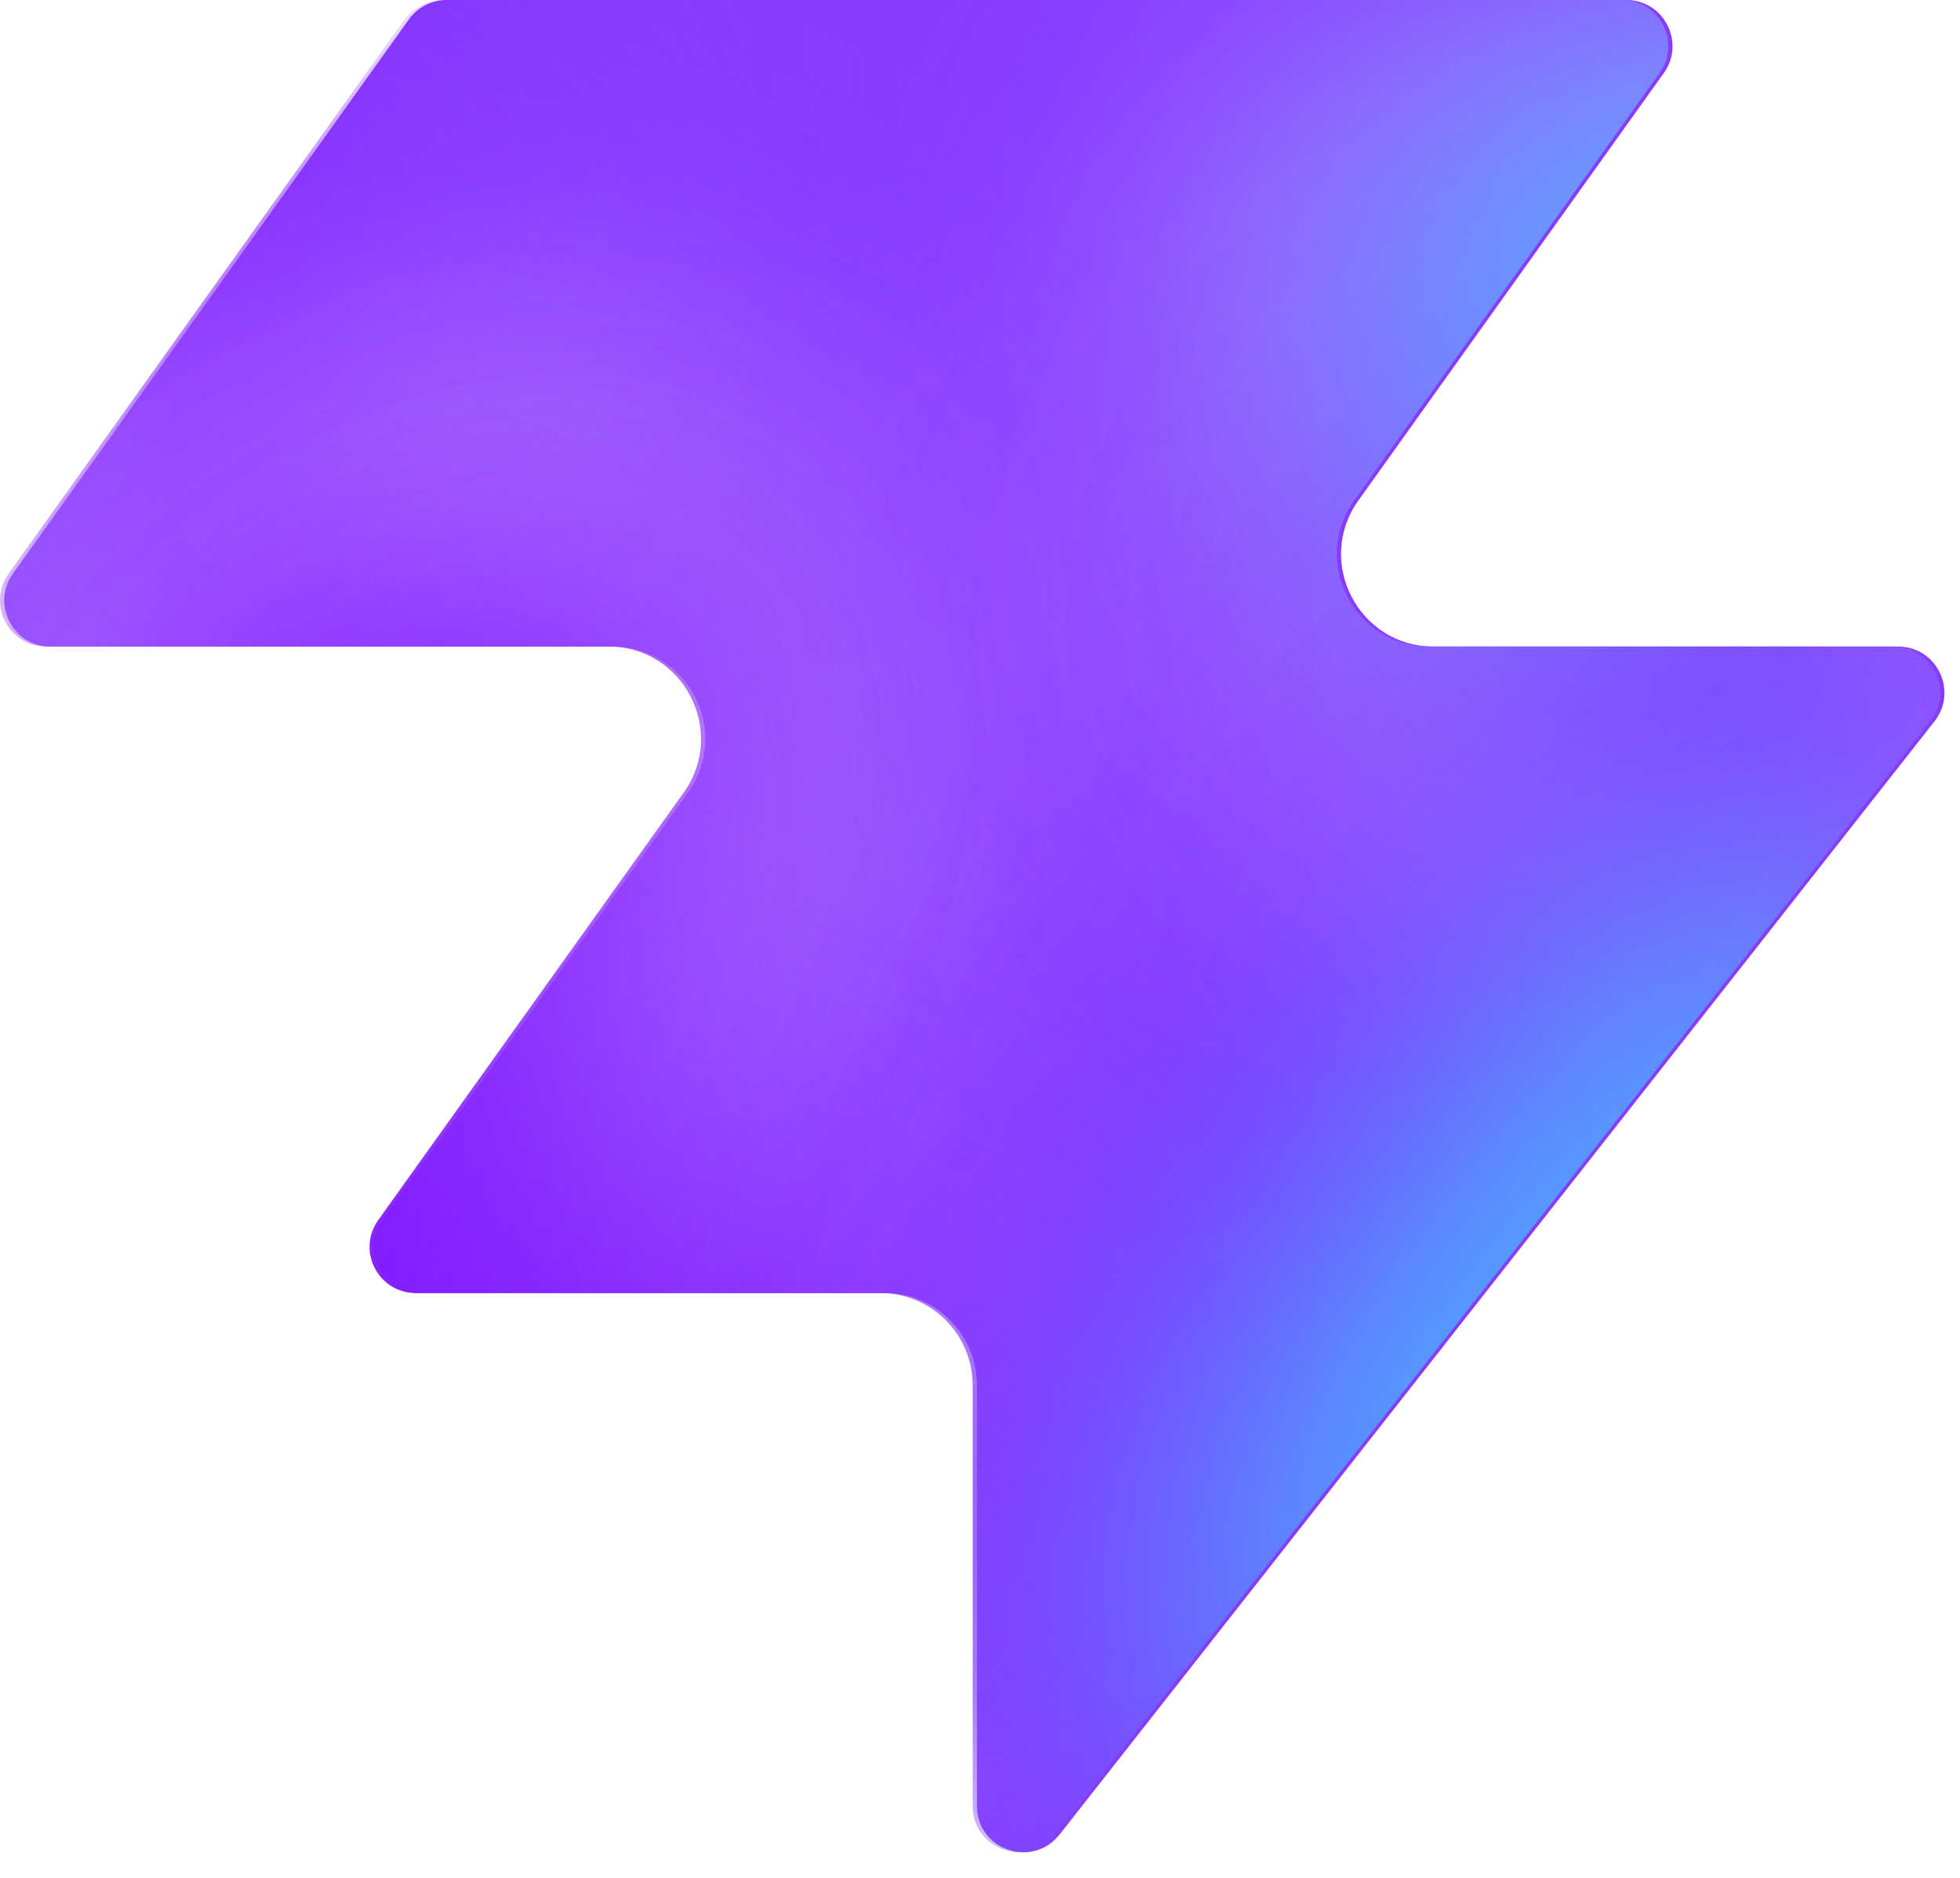
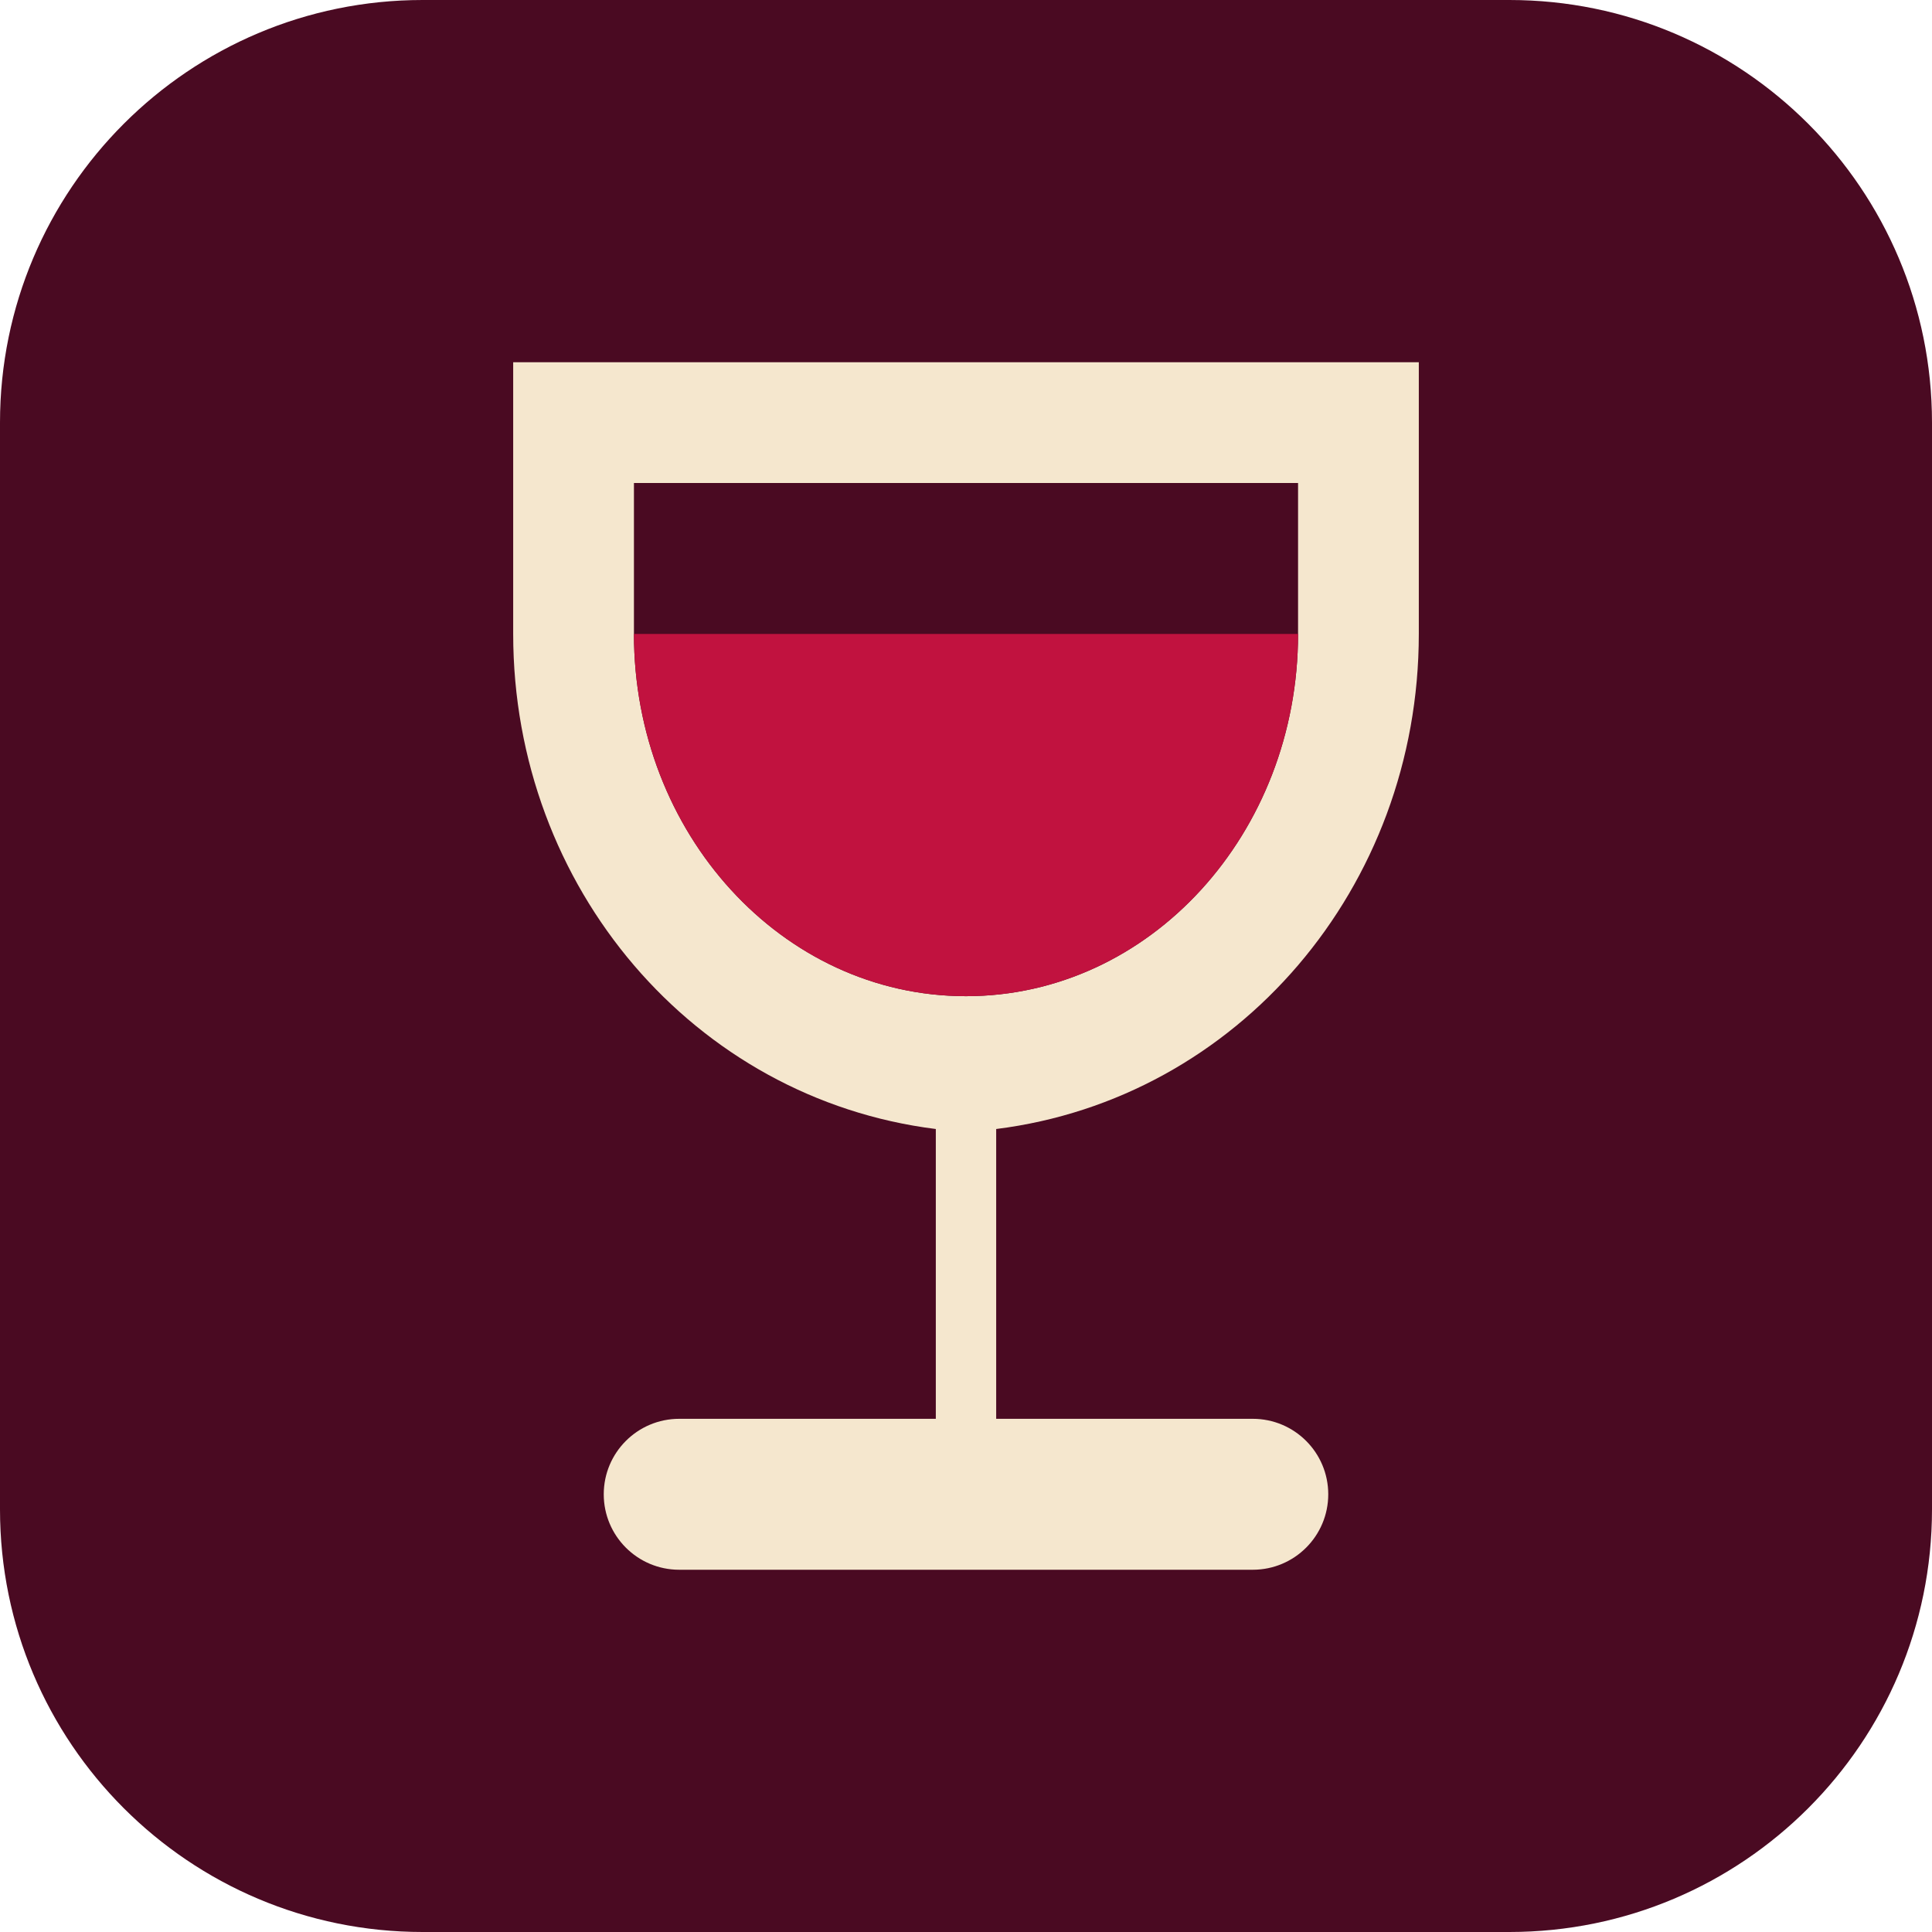
- <svg xmlns="http://www.w3.org/2000/svg" width="48" height="46" fill="none" viewBox="0 0 48 46">
-   <path fill="#863bff" d="M25.946 44.938c-.664.845-2.021.375-2.021-.698V33.937a2.26 2.26 0 0 0-2.262-2.262H10.287c-.92 0-1.456-1.04-.92-1.788l7.48-10.471c1.07-1.497 0-3.578-1.842-3.578H1.237c-.92 0-1.456-1.04-.92-1.788L10.013.474c.214-.297.556-.474.92-.474h28.894c.92 0 1.456 1.04.92 1.788l-7.48 10.471c-1.07 1.498 0 3.579 1.842 3.579h11.377c.943 0 1.473 1.088.89 1.83L25.947 44.94z" style="fill:#863bff;fill:color(display-p3 .525 .23 1);fill-opacity:1" />
-   <mask id="a" width="48" height="46" x="0" y="0" maskUnits="userSpaceOnUse" style="mask-type:alpha">
-     <path fill="#000" d="M25.842 44.938c-.664.844-2.021.375-2.021-.698V33.937a2.26 2.26 0 0 0-2.262-2.262H10.183c-.92 0-1.456-1.04-.92-1.788l7.48-10.471c1.07-1.498 0-3.579-1.842-3.579H1.133c-.92 0-1.456-1.04-.92-1.787L9.91.473c.214-.297.556-.474.92-.474h28.894c.92 0 1.456 1.04.92 1.788l-7.48 10.471c-1.07 1.498 0 3.578 1.842 3.578h11.377c.943 0 1.473 1.088.89 1.832L25.843 44.94z" style="fill:#000;fill-opacity:1" />
-   </mask>
-   <g mask="url(#a)">
-     <g filter="url(#b)">
-       <ellipse cx="5.508" cy="14.704" fill="#ede6ff" rx="5.508" ry="14.704" style="fill:#ede6ff;fill:color(display-p3 .927 .903 1);fill-opacity:1" transform="matrix(.00324 1 1 -.00324 -4.47 31.516)" />
-     </g>
-     <g filter="url(#c)">
-       <ellipse cx="10.399" cy="29.851" fill="#ede6ff" rx="10.399" ry="29.851" style="fill:#ede6ff;fill:color(display-p3 .927 .903 1);fill-opacity:1" transform="matrix(.00324 1 1 -.00324 -39.328 7.883)" />
-     </g>
-     <g filter="url(#d)">
-       <ellipse cx="5.508" cy="30.487" fill="#7e14ff" rx="5.508" ry="30.487" style="fill:#7e14ff;fill:color(display-p3 .492 .077 1);fill-opacity:1" transform="rotate(89.814 -25.913 -14.639)scale(1 -1)" />
-     </g>
-     <g filter="url(#e)">
-       <ellipse cx="5.508" cy="30.599" fill="#7e14ff" rx="5.508" ry="30.599" style="fill:#7e14ff;fill:color(display-p3 .492 .077 1);fill-opacity:1" transform="rotate(89.814 -32.644 -3.334)scale(1 -1)" />
-     </g>
-     <g filter="url(#f)">
-       <ellipse cx="5.508" cy="30.599" fill="#7e14ff" rx="5.508" ry="30.599" style="fill:#7e14ff;fill:color(display-p3 .492 .077 1);fill-opacity:1" transform="matrix(.00324 1 1 -.00324 -34.34 30.47)" />
-     </g>
-     <g filter="url(#g)">
-       <ellipse cx="14.072" cy="22.078" fill="#ede6ff" rx="14.072" ry="22.078" style="fill:#ede6ff;fill:color(display-p3 .927 .903 1);fill-opacity:1" transform="rotate(93.35 24.506 48.493)scale(-1 1)" />
-     </g>
-     <g filter="url(#h)">
-       <ellipse cx="3.47" cy="21.501" fill="#7e14ff" rx="3.47" ry="21.501" style="fill:#7e14ff;fill:color(display-p3 .492 .077 1);fill-opacity:1" transform="rotate(89.009 28.708 47.59)scale(-1 1)" />
-     </g>
-     <g filter="url(#i)">
-       <ellipse cx="3.47" cy="21.501" fill="#7e14ff" rx="3.47" ry="21.501" style="fill:#7e14ff;fill:color(display-p3 .492 .077 1);fill-opacity:1" transform="rotate(89.009 28.708 47.59)scale(-1 1)" />
-     </g>
-     <g filter="url(#j)">
-       <ellipse cx=".387" cy="8.972" fill="#7e14ff" rx="4.407" ry="29.108" style="fill:#7e14ff;fill:color(display-p3 .492 .077 1);fill-opacity:1" transform="rotate(39.51 .387 8.972)" />
-     </g>
-     <g filter="url(#k)">
-       <ellipse cx="47.523" cy="-6.092" fill="#7e14ff" rx="4.407" ry="29.108" style="fill:#7e14ff;fill:color(display-p3 .492 .077 1);fill-opacity:1" transform="rotate(37.892 47.523 -6.092)" />
-     </g>
-     <g filter="url(#l)">
-       <ellipse cx="41.412" cy="6.333" fill="#47bfff" rx="5.971" ry="9.665" style="fill:#47bfff;fill:color(display-p3 .28 .748 1);fill-opacity:1" transform="rotate(37.892 41.412 6.333)" />
-     </g>
-     <g filter="url(#m)">
-       <ellipse cx="-1.879" cy="38.332" fill="#7e14ff" rx="4.407" ry="29.108" style="fill:#7e14ff;fill:color(display-p3 .492 .077 1);fill-opacity:1" transform="rotate(37.892 -1.88 38.332)" />
-     </g>
-     <g filter="url(#n)">
-       <ellipse cx="-1.879" cy="38.332" fill="#7e14ff" rx="4.407" ry="29.108" style="fill:#7e14ff;fill:color(display-p3 .492 .077 1);fill-opacity:1" transform="rotate(37.892 -1.88 38.332)" />
-     </g>
-     <g filter="url(#o)">
-       <ellipse cx="35.651" cy="29.907" fill="#7e14ff" rx="4.407" ry="29.108" style="fill:#7e14ff;fill:color(display-p3 .492 .077 1);fill-opacity:1" transform="rotate(37.892 35.651 29.907)" />
-     </g>
-     <g filter="url(#p)">
-       <ellipse cx="38.418" cy="32.4" fill="#47bfff" rx="5.971" ry="15.297" style="fill:#47bfff;fill:color(display-p3 .28 .748 1);fill-opacity:1" transform="rotate(37.892 38.418 32.4)" />
-     </g>
-   </g>
+ <svg xmlns="http://www.w3.org/2000/svg" viewBox="0 0 64 64">
  <defs>
-     <filter id="b" width="60.045" height="41.654" x="-19.77" y="16.149" color-interpolation-filters="sRGB" filterUnits="userSpaceOnUse">
-       <feFlood flood-opacity="0" result="BackgroundImageFix" />
-       <feBlend in="SourceGraphic" in2="BackgroundImageFix" result="shape" />
-       <feGaussianBlur result="effect1_foregroundBlur_2002_17158" stdDeviation="7.659" />
-     </filter>
-     <filter id="c" width="90.34" height="51.437" x="-54.613" y="-7.533" color-interpolation-filters="sRGB" filterUnits="userSpaceOnUse">
-       <feFlood flood-opacity="0" result="BackgroundImageFix" />
-       <feBlend in="SourceGraphic" in2="BackgroundImageFix" result="shape" />
-       <feGaussianBlur result="effect1_foregroundBlur_2002_17158" stdDeviation="7.659" />
-     </filter>
-     <filter id="d" width="79.355" height="29.4" x="-49.64" y="2.03" color-interpolation-filters="sRGB" filterUnits="userSpaceOnUse">
-       <feFlood flood-opacity="0" result="BackgroundImageFix" />
-       <feBlend in="SourceGraphic" in2="BackgroundImageFix" result="shape" />
-       <feGaussianBlur result="effect1_foregroundBlur_2002_17158" stdDeviation="4.596" />
-     </filter>
-     <filter id="e" width="79.579" height="29.4" x="-45.045" y="20.029" color-interpolation-filters="sRGB" filterUnits="userSpaceOnUse">
-       <feFlood flood-opacity="0" result="BackgroundImageFix" />
-       <feBlend in="SourceGraphic" in2="BackgroundImageFix" result="shape" />
-       <feGaussianBlur result="effect1_foregroundBlur_2002_17158" stdDeviation="4.596" />
-     </filter>
-     <filter id="f" width="79.579" height="29.4" x="-43.513" y="21.178" color-interpolation-filters="sRGB" filterUnits="userSpaceOnUse">
-       <feFlood flood-opacity="0" result="BackgroundImageFix" />
-       <feBlend in="SourceGraphic" in2="BackgroundImageFix" result="shape" />
-       <feGaussianBlur result="effect1_foregroundBlur_2002_17158" stdDeviation="4.596" />
-     </filter>
-     <filter id="g" width="74.749" height="58.852" x="15.756" y="-17.901" color-interpolation-filters="sRGB" filterUnits="userSpaceOnUse">
-       <feFlood flood-opacity="0" result="BackgroundImageFix" />
-       <feBlend in="SourceGraphic" in2="BackgroundImageFix" result="shape" />
-       <feGaussianBlur result="effect1_foregroundBlur_2002_17158" stdDeviation="7.659" />
-     </filter>
-     <filter id="h" width="61.377" height="25.362" x="23.548" y="2.284" color-interpolation-filters="sRGB" filterUnits="userSpaceOnUse">
-       <feFlood flood-opacity="0" result="BackgroundImageFix" />
-       <feBlend in="SourceGraphic" in2="BackgroundImageFix" result="shape" />
-       <feGaussianBlur result="effect1_foregroundBlur_2002_17158" stdDeviation="4.596" />
-     </filter>
-     <filter id="i" width="61.377" height="25.362" x="23.548" y="2.284" color-interpolation-filters="sRGB" filterUnits="userSpaceOnUse">
-       <feFlood flood-opacity="0" result="BackgroundImageFix" />
-       <feBlend in="SourceGraphic" in2="BackgroundImageFix" result="shape" />
-       <feGaussianBlur result="effect1_foregroundBlur_2002_17158" stdDeviation="4.596" />
-     </filter>
-     <filter id="j" width="56.045" height="63.649" x="-27.636" y="-22.853" color-interpolation-filters="sRGB" filterUnits="userSpaceOnUse">
-       <feFlood flood-opacity="0" result="BackgroundImageFix" />
-       <feBlend in="SourceGraphic" in2="BackgroundImageFix" result="shape" />
-       <feGaussianBlur result="effect1_foregroundBlur_2002_17158" stdDeviation="4.596" />
-     </filter>
-     <filter id="k" width="54.814" height="64.646" x="20.116" y="-38.415" color-interpolation-filters="sRGB" filterUnits="userSpaceOnUse">
-       <feFlood flood-opacity="0" result="BackgroundImageFix" />
-       <feBlend in="SourceGraphic" in2="BackgroundImageFix" result="shape" />
-       <feGaussianBlur result="effect1_foregroundBlur_2002_17158" stdDeviation="4.596" />
-     </filter>
-     <filter id="l" width="33.541" height="35.313" x="24.641" y="-11.323" color-interpolation-filters="sRGB" filterUnits="userSpaceOnUse">
-       <feFlood flood-opacity="0" result="BackgroundImageFix" />
-       <feBlend in="SourceGraphic" in2="BackgroundImageFix" result="shape" />
-       <feGaussianBlur result="effect1_foregroundBlur_2002_17158" stdDeviation="4.596" />
-     </filter>
-     <filter id="m" width="54.814" height="64.646" x="-29.286" y="6.009" color-interpolation-filters="sRGB" filterUnits="userSpaceOnUse">
-       <feFlood flood-opacity="0" result="BackgroundImageFix" />
-       <feBlend in="SourceGraphic" in2="BackgroundImageFix" result="shape" />
-       <feGaussianBlur result="effect1_foregroundBlur_2002_17158" stdDeviation="4.596" />
-     </filter>
-     <filter id="n" width="54.814" height="64.646" x="-29.286" y="6.009" color-interpolation-filters="sRGB" filterUnits="userSpaceOnUse">
-       <feFlood flood-opacity="0" result="BackgroundImageFix" />
-       <feBlend in="SourceGraphic" in2="BackgroundImageFix" result="shape" />
-       <feGaussianBlur result="effect1_foregroundBlur_2002_17158" stdDeviation="4.596" />
-     </filter>
-     <filter id="o" width="54.814" height="64.646" x="8.244" y="-2.416" color-interpolation-filters="sRGB" filterUnits="userSpaceOnUse">
-       <feFlood flood-opacity="0" result="BackgroundImageFix" />
-       <feBlend in="SourceGraphic" in2="BackgroundImageFix" result="shape" />
-       <feGaussianBlur result="effect1_foregroundBlur_2002_17158" stdDeviation="4.596" />
-     </filter>
-     <filter id="p" width="39.409" height="43.623" x="18.713" y="10.588" color-interpolation-filters="sRGB" filterUnits="userSpaceOnUse">
-       <feFlood flood-opacity="0" result="BackgroundImageFix" />
-       <feBlend in="SourceGraphic" in2="BackgroundImageFix" result="shape" />
-       <feGaussianBlur result="effect1_foregroundBlur_2002_17158" stdDeviation="4.596" />
-     </filter>
+     <clipPath id="inner">
+       <path d="M21 16h22v5c0 6.6-4.9 12-11 12s-11-5.4-11-12z" />
+     </clipPath>
  </defs>
+   <rect width="64" height="64" rx="14" fill="#4A0A22" />
+   <path fill="#F5E7CE" fill-rule="evenodd" d="M17 12h30v9c0 8.4-6 15.4-14 16.4V47h8.5a2.5 2.5 0 0 1 0 5h-19a2.5 2.5 0 0 1 0-5H31V37.4c-8-1-14-8-14-16.4z            M21 16h22v5c0 6.6-4.9 12-11 12s-11-5.4-11-12z" />
+   <rect x="21" y="21" width="22" height="14" fill="#C1123F" clip-path="url(#inner)" />
</svg>
